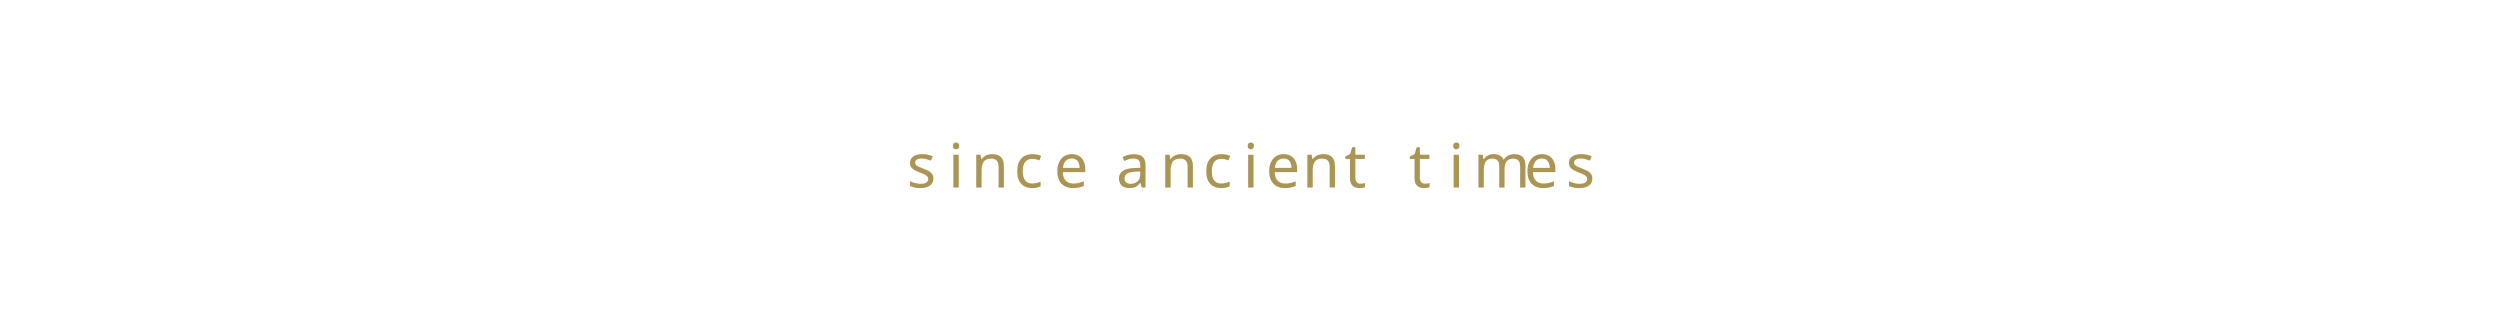
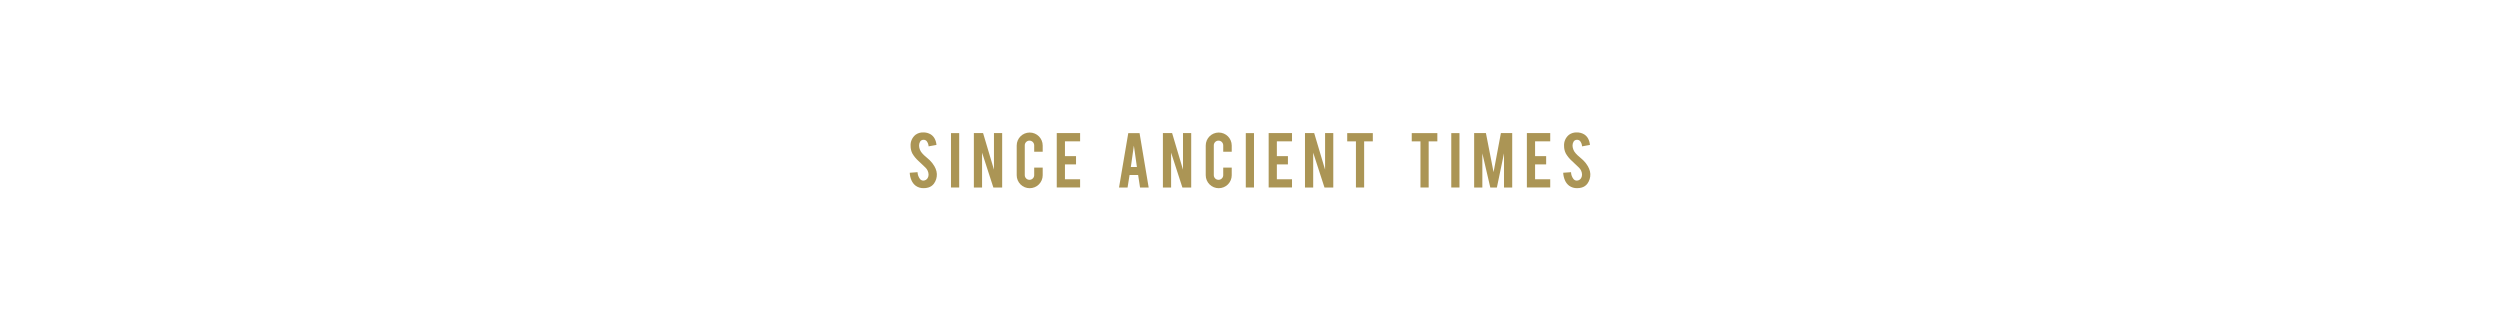
<svg xmlns="http://www.w3.org/2000/svg" id="Layer_1" data-name="Layer 1" width="728" height="90" viewBox="0 0 728 90">
  <defs>
-     <style>.cls-1{font-size:17.795px;fill:#ab9555;font-family:Bebas;letter-spacing:0.139em;}.cls-2{letter-spacing:0.148em;}.cls-3{letter-spacing:0.146em;}.cls-4{letter-spacing:0.138em;}.cls-5{letter-spacing:0.12em;}.cls-6{letter-spacing:0.141em;}.cls-7{letter-spacing:0.146em;}.cls-8{letter-spacing:0.148em;}.cls-9{letter-spacing:0.12em;}.cls-10{letter-spacing:0.136em;}.cls-11{letter-spacing:0.148em;}.cls-12{letter-spacing:0.12em;}</style>
+     <style>.cls-1{fill:#ab9555;}</style>
  </defs>
-   <text class="cls-1" transform="translate(264.083 54.60059)">s<tspan class="cls-2" x="12.018" y="0">i</tspan>
-     <tspan class="cls-3" x="18.678" y="0">n</tspan>
-     <tspan class="cls-4" x="31.151" y="0">c</tspan>
-     <tspan class="cls-5" x="42.815" y="0" xml:space="preserve">e  </tspan>
-     <tspan class="cls-6" x="60.949" y="0">a</tspan>
-     <tspan class="cls-7" x="73.725" y="0">n</tspan>
-     <tspan class="cls-4" x="86.198" y="0">c</tspan>
-     <tspan class="cls-8" x="97.862" y="0">i</tspan>
-     <tspan class="cls-9" x="104.521" y="0">e</tspan>
-     <tspan class="cls-10" x="115.1" y="0">n</tspan>
-     <tspan class="cls-9" x="127.396" y="0" xml:space="preserve">t  </tspan>
-     <tspan class="cls-10" x="146.187" y="0">t</tspan>
-     <tspan class="cls-11" x="157.699" y="0">im</tspan>
-     <tspan class="cls-12" x="179.714" y="0">es</tspan>
-   </text>
+   <path class="cls-1" d="M272.811,50.657a4.45,4.45,0,0,1-.859,2.831,3.092,3.092,0,0,1-1.643,1.125,4.475,4.475,0,0,1-1.327.177,3.754,3.754,0,0,1-2.326-.695,3.882,3.882,0,0,1-1.219-1.548,6.247,6.247,0,0,1-.525-2.243l2.275-.164a3.457,3.457,0,0,0,.733,2.007,1.219,1.219,0,0,0,.985.444,1.481,1.481,0,0,0,1.251-.771,1.915,1.915,0,0,0,.24-1.05A2.917,2.917,0,0,0,269.5,48.808q-.708-.669-2.123-2.011a9.058,9.058,0,0,1-1.681-2.062,4.763,4.763,0,0,1-.531-2.226,3.871,3.871,0,0,1,1.454-3.276,3.609,3.609,0,0,1,2.224-.671,4.038,4.038,0,0,1,2.187.569,3.281,3.281,0,0,1,1.144,1.238,4.569,4.569,0,0,1,.524,1.832l-2.287.417a2.763,2.763,0,0,0-.556-1.517,1.169,1.169,0,0,0-.948-.392,1.092,1.092,0,0,0-.998.582,2.238,2.238,0,0,0-.278,1.162,3.488,3.488,0,0,0,.936,2.212,7.906,7.906,0,0,0,1.062,1.011q.834.696,1.1.974a8.115,8.115,0,0,1,1.365,1.744,6.652,6.652,0,0,1,.367.745A4.338,4.338,0,0,1,272.811,50.657Z" />
+   <path class="cls-1" d="M279.318,54.6h-2.389V38.764h2.389Z" />
+   <path class="cls-1" d="M286.271,38.752l3.17,10.651V38.752h2.389V54.6h-2.565l-3.286-10.148V54.6h-2.389V38.752Z" />
+   <path class="cls-1" d="M299.854,54.802A3.775,3.775,0,0,1,296.063,51.024V42.379a3.785,3.785,0,1,1,7.57,0v1.808h-2.477V42.329a1.38,1.38,0,0,0-1.377-1.378,1.307,1.307,0,0,0-.967.404,1.336,1.336,0,0,0-.398.974v8.67a1.358,1.358,0,0,0,1.365,1.364,1.339,1.339,0,0,0,.973-.397,1.307,1.307,0,0,0,.404-.967V48.812h2.477V51.024a3.775,3.775,0,0,1-3.779,3.778Z" />
+   <path class="cls-1" d="M307.727,54.6V38.752h6.8v2.401h-4.411v4.322h3.223v2.401h-3.223v4.322h4.411v2.401Z" />
+   <path class="cls-1" d="M328.929,50.961l-.581,3.64h-2.487l2.692-15.836h3.286l2.654,15.836h-2.511l-.559-3.64Zm1.254-8.569-.884,6.244h1.769Z" />
+   <path class="cls-1" d="M341.319,38.752l3.17,10.651V38.752h2.389V54.6H344.312l-3.286-10.148V54.6h-2.389V38.752Z" />
+   <path class="cls-1" d="M354.901,54.802a3.775,3.775,0,0,1-3.792-3.778V42.379a3.785,3.785,0,1,1,7.57,0v1.808h-2.477V42.329a1.38,1.38,0,0,0-1.377-1.378,1.307,1.307,0,0,0-.967.404,1.336,1.336,0,0,0-.398.974v8.67a1.358,1.358,0,0,0,1.365,1.364,1.339,1.339,0,0,0,.973-.397,1.307,1.307,0,0,0,.404-.967V48.812h2.477V51.024a3.775,3.775,0,0,1-3.779,3.778Z" />
+   <path class="cls-1" d="M365.162,54.6h-2.388V38.764h2.388Z" />
+   <path class="cls-1" d="M369.434,54.6V38.752h6.8v2.401h-4.411v4.322h3.223v2.401h-3.223v4.322h4.411v2.401Z" />
+   <path class="cls-1" d="M382.693,38.752l3.17,10.651V38.752H388.252V54.6h-2.565l-3.286-10.148V54.6h-2.389V38.752Z" />
+   <path class="cls-1" d="M394.848,41.166h-2.54V38.764h7.457v2.401h-2.528V54.6h-2.389Z" />
+   <path class="cls-1" d="M413.639,41.166h-2.54V38.764h7.457v2.401h-2.528V54.6h-2.389Z" />
+   <path class="cls-1" d="M425,54.6h-2.389V38.764H425Z" />
+   <path class="cls-1" d="M431.66,54.6h-2.389V38.752h3.428l2.227,11.385,2.137-11.385h3.293V54.6H437.967v-9.959l-2.072,9.959h-1.921l-2.313-9.934Z" />
+   <path class="cls-1" d="M444.626,54.6V38.752h6.8v2.401h-4.411v4.322h3.223v2.401h-3.223v4.322h4.411v2.401Z" />
+   <path class="cls-1" d="M463.103,50.657a4.459,4.459,0,0,1-.859,2.831,3.093,3.093,0,0,1-1.644,1.125,4.471,4.471,0,0,1-1.327.177,3.754,3.754,0,0,1-2.325-.695,3.883,3.883,0,0,1-1.22-1.548,6.257,6.257,0,0,1-.524-2.243l2.275-.164a3.453,3.453,0,0,0,.732,2.007,1.221,1.221,0,0,0,.986.444,1.479,1.479,0,0,0,1.251-.771,1.915,1.915,0,0,0,.24-1.05,2.915,2.915,0,0,0-.897-1.961q-.708-.669-2.123-2.011a9.054,9.054,0,0,1-1.681-2.062,4.758,4.758,0,0,1-.531-2.226,3.872,3.872,0,0,1,1.453-3.276,3.612,3.612,0,0,1,2.225-.671,4.037,4.037,0,0,1,2.187.569,3.285,3.285,0,0,1,1.144,1.238,4.569,4.569,0,0,1,.524,1.832l-2.287.417a2.755,2.755,0,0,0-.557-1.517,1.168,1.168,0,0,0-.947-.392,1.093,1.093,0,0,0-.999.582,2.238,2.238,0,0,0-.277,1.162,3.491,3.491,0,0,0,.935,2.212,7.966,7.966,0,0,0,1.062,1.011q.835.696,1.1.974a8.104,8.104,0,0,1,1.365,1.744,6.732,6.732,0,0,1,.366.745A4.352,4.352,0,0,1,463.103,50.657Z" />
</svg>
